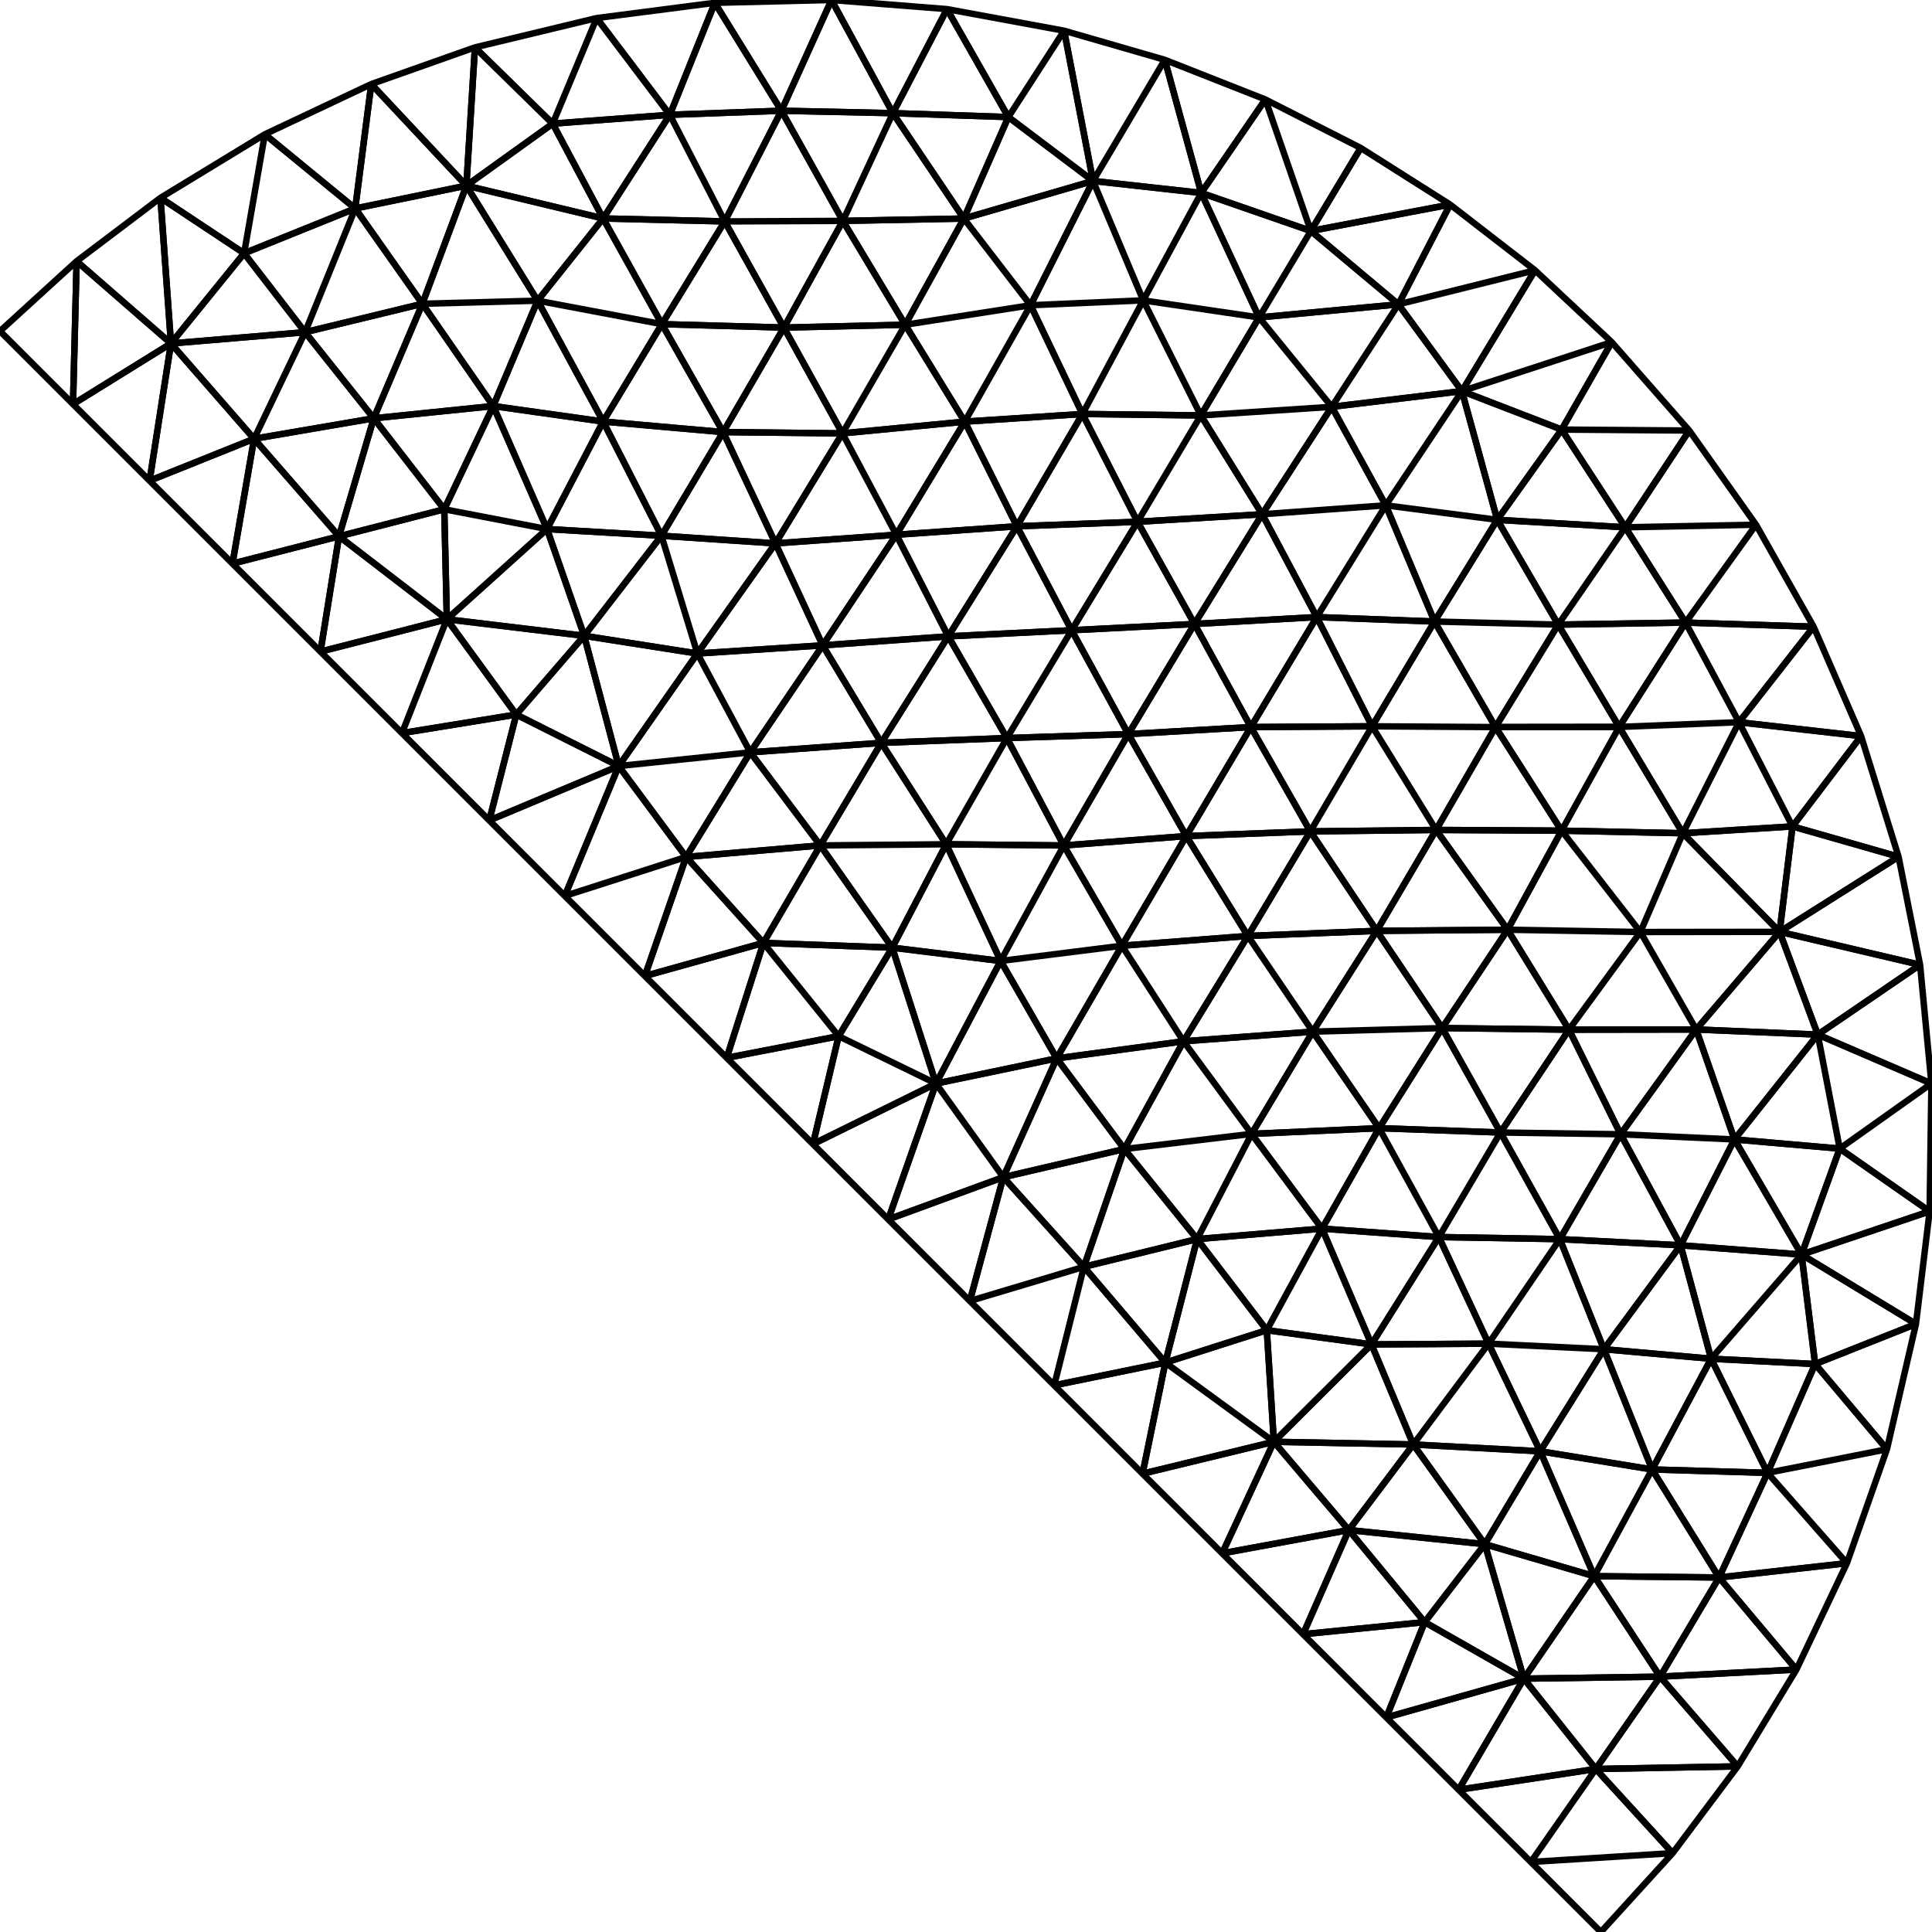
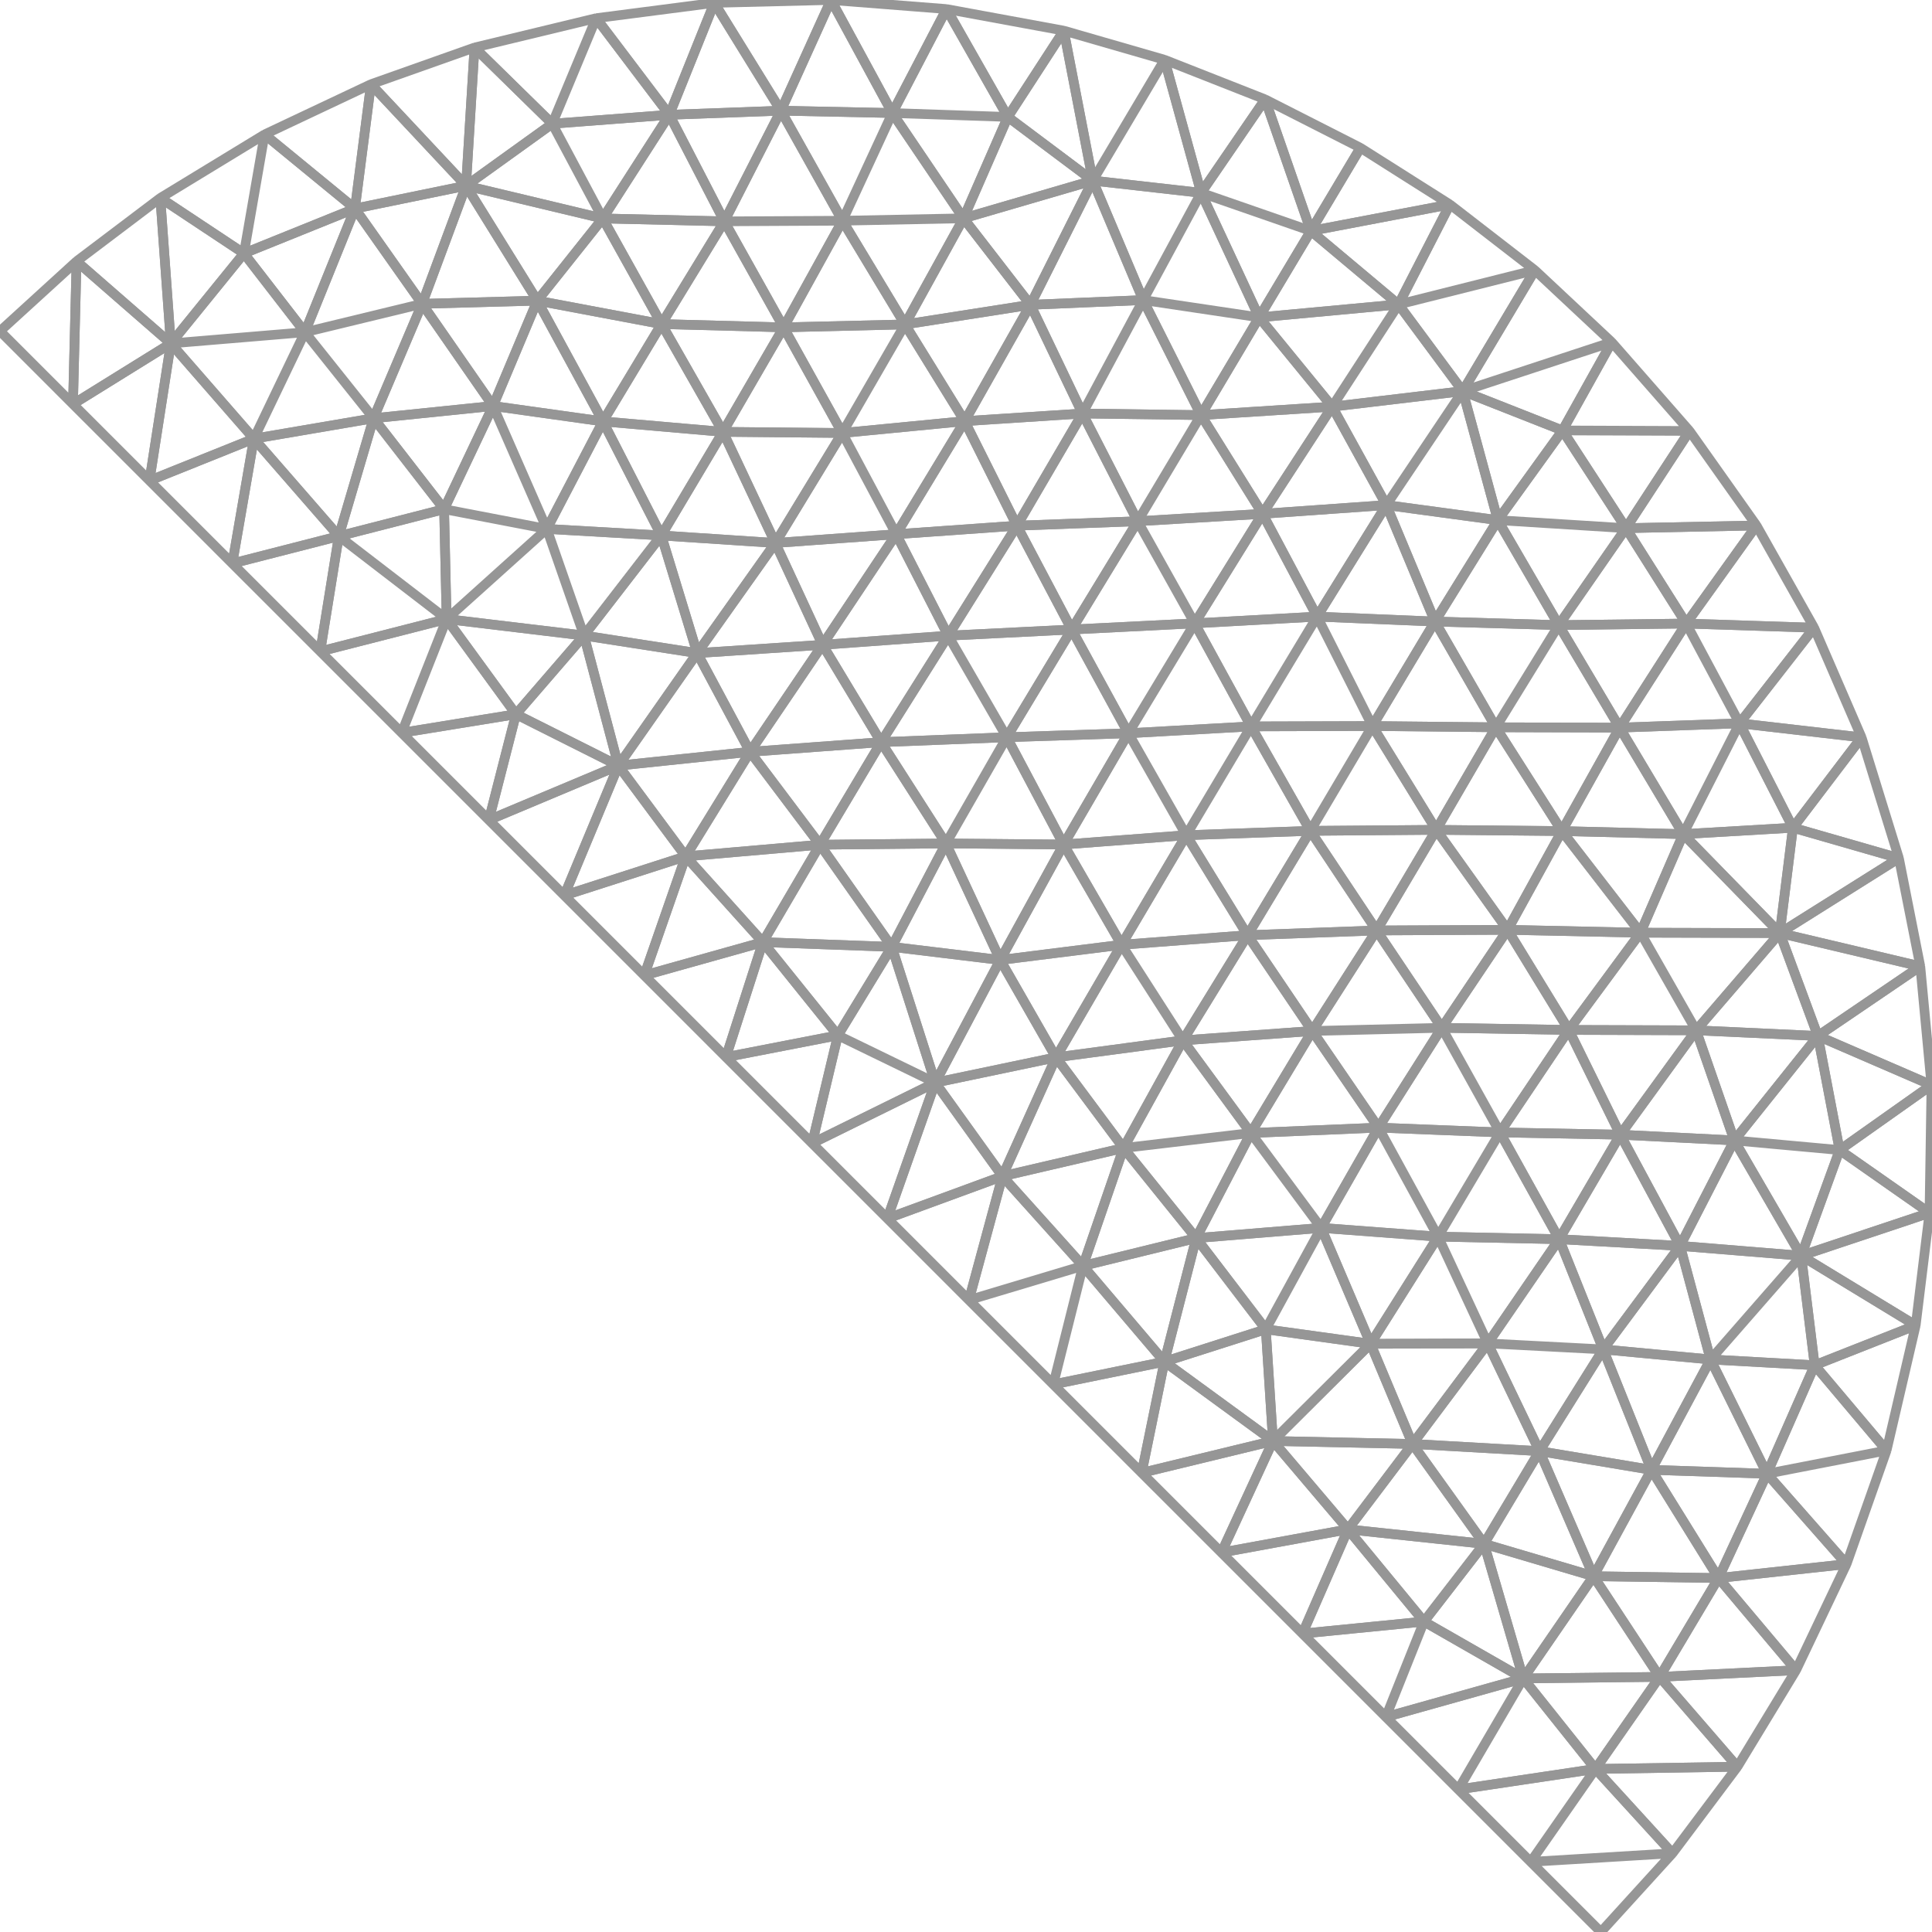
- <svg xmlns="http://www.w3.org/2000/svg" viewBox="-124.33 0 300 300.092">
-   <style>path{fill:none;stroke:#000;stroke-width:1;stroke-linejoin:bevel}</style>
-   <path d="M154.701 259.329l7.844-16.523-19.854 2.221zm-31.16 15.441l-21.308 3.226 11.222 11.221zm11.935 13.073l-22.021 1.374 10.875 10.875zm-11.935-13.073l-10.086 14.447 22.021-1.374zm-8.634-49.347l-19.717-1.056 11.113 15.488zM96.964 251.96l15.4 8.78-6.061-20.885z" />
-   <path d="M133.528 260.433l21.173-1.104-12.01-14.302zm0 0l-21.164.307 11.177 14.03zM-112.988 62.775l.56-22.2-11.902 10.858zm68.846 48.214L-54.921 96.19l-6.971 17.68zM-54.921 96.19l-19.63 5.022 12.659 12.658zM22.764 1.414L4.824 0l9.533 17.575z" />
-   <path d="M4.824 0l-7.779 17.201 17.312.374zm-43.302 19.205l6.829-16.399-18.912 4.554zm6.829-16.399l-6.829 16.399 18.19-1.374zM69.495 145.378l10.084 14.865 9.938-15.657zm10.084 14.865l-10.084-14.865-9.993 16.363zM65.51 241.272l8.027-17.322-20.397 4.953zm8.027-17.322l21.653.417-6.489-15.543zm38.827 36.79l-21.361 6.026 11.23 11.23z" />
-   <path d="M112.364 260.74l-10.131 17.256 21.308-3.226zm-15.4-8.78l-5.961 14.806 21.361-6.026z" />
-   <path d="M91.003 266.766l5.961-14.806-18.889 1.877zm44.473 21.077l10.104-13.478-22.039.405zm-1.948-27.41l12.052 13.932 9.121-15.036z" />
-   <path d="M145.58 274.365l-12.052-13.932-9.987 14.337zM45.447 28.107l-4.49-23.336-8.663 13.411zM22.764 1.414l9.53 16.768 8.663-13.411z" />
-   <path d="M32.294 18.182l-9.53-16.768-8.407 16.161z" />
-   <path d="M25.385 33.946l6.909-15.764-17.937-.607zm-56.033-.016l-7.83-14.725-13.412 9.632z" />
-   <path d="M-38.478 19.205l7.83 14.725 10.36-16.099zm-36.073 82.007l2.879-17.906-16.548 4.236zm-23.223-47.863l-14.654-12.774-.56 22.2zm39.052-6.164l6.832-18.348-17.265 3.545zm11.004 15.885l-11.004-15.885-7.555 17.787zm-18.943-50.01l-16.534 7.802 14.04 11.52z" />
-   <path d="M-51.89 28.837L-66.661 13.06l-2.494 19.322zm1.329-21.477l-1.329 21.477 13.412-9.632z" />
-   <path d="M-50.561 7.36l-16.1 5.7 14.771 15.777zm47.606 9.841L-13.299.437l-6.989 17.394z" />
-   <path d="M-13.299.437l10.344 16.764L4.824 0zm0 0l-18.35 2.369 11.361 15.025zm131.525 128.587l18.834.399-9.892-16.508zm-10.267-16.088l10.267 16.088 8.942-16.109zM1.947 177.709l11.692 11.692 7.413-21.096zm11.692 11.692l12.675 12.676 5.195-19.225zm39.501 39.502l3.54-17.254-17.263 3.531zm-13.338-64.51l10.51 14.084 9.19-16.736z" />
-   <path d="M50.312 178.477l-10.51-14.084-8.293 18.459zm28.887-49.339l-9.704 16.24 20.022-.792zM96.964 251.96l-11.788-14.305-7.101 16.182zm-1.774-27.593l-10.014 13.288 21.127 2.2z" />
-   <path d="M85.176 237.655l-19.666 3.617 12.565 12.565zm0 0l11.788 14.305 9.339-12.105zM73.537 223.95l11.639 13.705 10.014-13.288z" />
-   <path d="M85.176 237.655L73.537 223.95l-8.027 17.322zm88.094-32.006l-15.662 6.222 11.154 13.239z" />
-   <path d="M157.608 211.871l15.662-6.222-17.772-10.786zm-25.321 16.377l-7.488-18.677-9.892 15.852zm-19.923 32.492l10.93-15.919-16.991-4.966z" />
-   <path d="M123.294 244.821l10.234 15.612 9.163-15.406zm0 0l-8.387-19.398-8.604 14.432z" />
-   <path d="M133.528 260.433l-10.234-15.612-10.93 15.919zm-10.234-15.612l8.993-16.573-17.38-2.825zm8.993-16.573l-8.993 16.573 19.397.206zM22.961 98.843L3.457 100.24l9.104 15.145zM3.457 100.24L-3.882 84.4l-12.126 17.108z" />
-   <path d="M3.457 100.24l-11.244 16.619 20.348-1.474z" />
-   <path d="M-7.787 116.859L3.457 100.24l-19.465 1.268zm0 0l-20.444 2.128 10.477 14.121zm-20.444 2.128l20.444-2.128-8.221-15.351z" />
-   <path d="M-33.591 98.757l5.36 20.23 12.223-17.479zm0 0l-21.33-2.567 10.779 14.799z" />
-   <path d="M-28.231 118.987l-5.36-20.23-10.551 12.232zm34.162 41.961l-17.383 3.363 13.399 13.398zm-54.262-33.517l4.189-16.442-17.75 2.881zM56.592 9.29l5.658 20.676 9.966-14.517zm68.207 200.281l11.916-16.144-18.76-.956zm14.332-49.666l18.89.796-5.929-15.962z" />
-   <path d="M158.021 160.701l15.889-10.842-21.818-5.12zm-49.788-79.957l10.006-14.018-15.49-5.975zm-209.329-6.077l3.322-21.318-15.214 9.426zm14.684-35.324l3.217-18.481-16.21 9.868zm0 0l17.257-6.961-14.04-11.52z" />
-   <path d="M-99.405 30.73l-13.023 9.845 14.654 12.774z" />
-   <path d="M-99.405 30.73l1.631 22.619 11.362-14.006zm44.484 65.46l-16.751-12.884-2.879 17.906z" />
-   <path d="M-54.921 96.19l-.402-17.086-16.349 4.202z" />
-   <path d="M-71.672 83.306l16.349-4.202-10.954-14.132z" />
-   <path d="M-55.323 79.104l7.605-16.034-18.559 1.902zM99.168 192.146l-18.146-1.306 7.679 17.984z" />
-   <path d="M81.022 190.84l18.146 1.306-9.286-16.911zm18.146 1.306l9.568-16.237-18.854-.674zm9.568-16.237l-9.568 16.237 18.787.325zm21.733-31.142l-20.627-.355 9.536 15.521zm8.662 15.138l-8.662-15.138-11.091 15.166zm-8.662-15.138l8.662 15.138 12.961-15.166zm-20.627-.355l20.627.355-12.243-15.743zm20.627.355l6.591-15.344-18.834-.399zm6.591-15.344l-6.591 15.344 21.623-.028zm.428-32.72l-19.782.317 9.462 15.895zm-19.782.317l-9.473-16.276-9.746 15.796zm-9.747 15.916l9.747-15.916-19.219-.48z" />
-   <path d="M117.706 97.02l-9.747 15.916 19.209-.021zM26.314 202.077l17.714-5.305-12.519-13.92zm17.714-5.305l-17.714 5.305 13.103 13.103zm12.652 14.877l-12.652-14.877-4.611 18.408z" />
-   <path d="M44.028 196.772l12.652 14.877 4.936-19.186zm0 0l6.284-18.295-18.803 4.375z" />
-   <path d="M50.312 178.477l-6.284 18.295 17.588-4.309zm19.183-33.099l-19.562 1.52 9.569 14.843zm-19.562 1.52l-10.131 17.495 19.7-2.652zm-28.881 21.407l-6.79-21.111-8.331 13.754zm-19.105 9.404l19.105-9.404-15.121-7.357zm19.105-9.404l-7.413 21.096 17.87-6.549zm18.75-3.912l-18.75 3.912 10.457 14.547zm58.929-35.48l11.111 15.499 8.384-15.388z" />
-   <path d="M109.842 144.412l-11.111-15.499-9.214 15.673zm-1.883-31.476l-9.228 15.977 19.495.111z" />
-   <path d="M98.731 128.913l-19.532.225 10.318 15.448zm51.485 99.863l-17.929-.528 10.404 16.779z" />
-   <path d="M162.545 242.806l-12.329-14.03-7.525 16.251zm-12.329-14.03l12.329 14.03 6.217-17.696zm7.392-16.905l-7.392 16.905 18.546-3.666zM95.19 224.367l11.695-15.659-18.184.116zm11.695-15.659L95.19 224.367l19.717 1.056z" />
-   <path d="M106.885 208.708l-7.717-16.562-10.467 16.678z" />
-   <path d="M99.168 192.146l7.717 16.562 11.07-16.237zm7.717 16.562l17.914.863-6.844-17.1zm17.914.863l-17.914-.863 8.022 16.715zM33.626 81.745L22.961 98.843l19.163-.949zm17.301 32.281l-18.861.615 8.836 16.682z" />
-   <path d="M32.066 114.641l18.861-.615-8.803-16.132zm-9.424 16.498l9.424-16.498-19.505.744zm9.424-16.498l-9.424 16.498 18.26.184zm-9.105-15.798l9.105 15.798 10.058-16.747z" />
-   <path d="M32.066 114.641l-9.105-15.798-10.4 16.542zm-9.424 16.498l-19.559.176 11.179 15.879zm-19.559.176l19.559-.176-10.081-15.754zm0 0l-10.87-14.456-9.967 16.249z" />
-   <path d="M-7.787 116.859l10.87 14.456 9.478-15.93zM-3.882 84.4l-17.705-1.186 5.579 18.294zm-17.705-1.186l-12.004 15.543 17.583 2.751zm-26.744 44.217l20.1-8.444-15.911-7.998zm20.1-8.444l-8.367 20.178 18.844-6.057zm-8.367 20.178l12.436 12.436 6.408-18.493z" />
-   <path d="M-48.331 127.431l11.733 11.734 8.367-20.178zm73.716-93.485l20.062-5.839-13.153-9.925zm20.062-5.839L56.592 9.29 40.957 4.771zm0 0l16.803 1.859L56.592 9.29zm33.831 7.765l21.632-4.099-13.884-8.792z" />
-   <path d="M79.278 35.872l7.748-12.891-14.81-7.532zM62.25 29.966l17.028 5.906-7.062-20.423z" />
-   <path d="M79.278 35.872L62.25 29.966l8.988 19.342zm13.604 11.4l-13.604-11.4-8.04 13.436z" />
-   <path d="M79.278 35.872l13.604 11.4 8.028-15.499zM-2.955 17.201L6.59 34.31l7.767-16.735zM6.59 34.31l18.795-.364-11.028-16.371z" />
-   <path d="M6.59 34.31l9.683 16.133 9.112-16.497z" />
-   <path d="M16.273 50.443L6.59 34.31l-9.16 16.572z" />
-   <path d="M6.517 67.314l9.756-16.871-18.843.439zm9.756-16.871L6.517 67.314l19.006-1.82zm-57.099-3.74l10.178-12.773-21.242-5.093zm0 0l-6.892 16.367 17.073 2.407z" />
-   <path d="M-58.722 47.185l17.896-.482-11.064-17.866zm11.004 15.885l6.892-16.367-17.896.482zm26.195-12.721l-19.303-3.646 10.181 18.774zm-19.303-3.646l19.303 3.646-9.125-16.419zm198.847 113.998l17.649 7.597-1.76-18.439zm-12.943 16.284l-8.363 16.442 18.783 1.436zm0 0l12.943-16.284-18.89-.796zm9.019-48.621l-17.037 1.059 15.032 15.316zm16.471 4.712l-18.476 11.663 21.818 5.12z" />
-   <path d="M170.568 133.076l-16.471-4.712-2.005 16.375zM92.882 47.272l21.215-5.291-13.187-10.208zm21.215-5.291l-21.215 5.291 9.867 13.479z" />
-   <path d="M102.749 60.751l23.268-7.608-11.92-11.162zm0 0l15.49 5.975 7.778-13.583zm-187.615 7.403l13.194 15.152 5.395-18.334z" />
-   <path d="M-71.672 83.306l-13.194-15.152-3.354 19.388zm-29.424-8.639l16.23-6.513-12.908-14.805z" />
-   <path d="M-84.866 68.154l-16.23 6.513 12.876 12.875zm164.445 92.089l-9.501 15.879 19.804-.887z" />
-   <path d="M70.078 176.122l9.501-15.879-20.077 1.498zm-19.766 2.355l19.766-2.355-10.576-14.381zm19.766-2.355l-19.766 2.355 11.304 13.986zm10.944 14.718l-10.944-14.718-8.462 16.341z" />
-   <path d="M70.078 176.122l10.944 14.718 8.86-15.605zm2.361 30.493l1.098 17.335 15.164-15.126zm-15.759 5.034l15.759-5.034-10.823-14.152z" />
-   <path d="M73.537 223.95l-1.098-17.335-15.759 5.034zm0 0L56.68 211.649l-3.54 17.254z" />
-   <path d="M81.022 190.84l-8.583 15.775 16.262 2.209zm-8.583 15.775l8.583-15.775-19.406 1.623zm27.235-46.929l-20.095.557 10.303 14.992zm10.168-15.274l-10.168 15.274 19.704.247zm-30.263 15.831l20.095-.557-10.157-15.1z" />
-   <path d="M99.674 159.686l10.168-15.274-20.325.174z" />
-   <path d="M108.736 175.909l-9.062-16.223-9.792 15.549z" />
-   <path d="M99.674 159.686l9.062 16.223 10.642-15.976zm28.445-77.783l-9.88-15.177-10.006 14.018z" />
-   <path d="M117.706 97.02l10.413-15.117-19.886-1.159zm10.413-15.117L117.706 97.02l19.782-.317zm-68.184 47.961l19.264-.726-9.236-16.206z" />
-   <path d="M50.927 114.026l9.008 15.838 10.028-16.932z" />
-   <path d="M59.935 129.864l-9.008-15.838-10.025 17.297zm19.264-.726l-19.264.726 9.56 15.514z" />
-   <path d="M59.935 129.864l-10.002 17.034 19.562-1.52z" />
-   <path d="M49.933 146.898l10.002-17.034-19.033 1.459zm-18.834 2.365l-8.457-18.124-8.38 16.055z" />
-   <path d="M22.642 131.139l8.457 18.124 9.803-17.94zm8.457 18.124l18.834-2.365-9.031-15.575zm18.834-2.365l-18.834 2.365 8.703 15.13z" />
-   <path d="M31.099 149.263l-10.047 19.042 18.75-3.912z" />
-   <path d="M21.052 168.305l10.047-19.042-16.837-2.069zm67.741-55.49l19.166.121-9.472-16.396zm-9.594 16.323l9.594-16.323-18.83.117zm19.532-.225l-9.938-16.098-9.594 16.323zm-9.938-16.098l9.938 16.098 9.228-15.977zm47.922 80.612l4.737 17.621 14.046-16.185zm4.737 17.621l16.156.823-2.11-17.008zm0 0l-16.653-1.477 7.488 18.677z" />
-   <path d="M141.452 211.048l-4.737-17.621-11.916 16.144zm0 0l8.764 17.728 7.392-16.905z" />
-   <path d="M150.216 228.776l-8.764-17.728-9.165 17.2zM33.626 81.745l10.179-17.442-18.282 1.191zm-39.377 64.713l-5.701 17.853 17.383-3.363zm20.013.736l-20.013-.736 11.682 14.49z" />
-   <path d="M-24.162 151.601l18.411-5.143-12.003-13.35z" />
-   <path d="M-11.452 164.311l5.701-17.853-18.411 5.143zm14.535-32.996l-8.834 15.143 20.013.736z" />
-   <path d="M-5.751 146.458l8.834-15.143-20.837 1.793zm-27.84-47.701l-5.771-16.58-15.559 14.013zM-47.718 63.07l8.356 19.107 8.717-16.7z" />
-   <path d="M-39.362 82.177l-15.961-3.073.402 17.086zm-15.961-3.073l15.961 3.073-8.356-19.107zm33.736 4.11l-17.775-1.037 5.771 16.58z" />
-   <path d="M-39.362 82.177l17.775 1.037-9.058-17.737zM61.204 96.922l-10.277 17.104 19.036-1.094z" />
-   <path d="M50.927 114.026l10.277-17.104-19.08.972zm41.955-66.754l-10.35 15.92 20.217-2.441zm-10.35 15.92l10.35-15.92-21.644 2.036zm-20.34 1.335l20.34-1.335-11.294-13.884zm9.529 15.351l10.811-16.686-20.34 1.335zm-83.48-45.487l-9.764 15.958 18.953.533zm0 0l8.804-17.19-17.333.63zm-18.889-.461l18.889.461-8.529-16.56z" />
-   <path d="M-21.523 50.349l9.764-15.958-18.889-.461zm9.764-15.958L6.59 34.31l-9.545-17.109zM6.59 34.31l-18.349.081 9.189 16.491zm16.371 64.533l-8.07-15.781L3.457 100.24zm-8.07-15.781l18.735-1.317-8.103-16.251z" />
-   <path d="M14.891 83.062L-3.882 84.4l7.339 15.84z" />
-   <path d="M33.626 81.745l-18.735 1.317 8.07 15.781z" />
-   <path d="M14.891 83.062L6.517 67.314-3.882 84.4zM6.517 67.314l8.374 15.748 10.632-17.568zm-28.04-16.965l9.522 16.767 9.431-16.234zm-.064 32.865l9.586-16.098-18.644-1.639z" />
-   <path d="M-12.001 67.116l-9.522-16.767-9.122 15.128zm0 0l-9.586 16.098L-3.882 84.4zm0 0l18.518.198-9.087-16.432z" />
-   <path d="M6.517 67.314l-18.518-.198L-3.882 84.4zm120.881 108.869l11.733-16.278-19.753.028zm9.317 17.244l-9.317-17.244-9.443 16.288z" />
-   <path d="M108.736 175.909l18.662.274-8.02-16.25zm18.662.274l-18.662-.274 9.219 16.562zm17.68.802l-17.68-.802 9.317 17.244zm-17.68-.802l17.68.802-5.947-17.08zm47.993 11.974l-19.893 6.706 17.772 10.786z" />
-   <path d="M175.391 188.157l-13.963-9.749-5.93 16.455z" />
-   <path d="M175.67 168.298l-14.242 10.11 13.963 9.749zm-14.242 10.11l14.242-10.11-17.649-7.597zm-16.35-1.423l16.35 1.423-3.407-17.707z" />
-   <path d="M161.428 178.408l-16.35-1.423 10.42 17.878zm3.323-64.069l-10.654 14.025 16.471 4.712zM-86.412 39.343l9.472 12.258 7.785-19.219zm9.472 12.258l18.218-4.416-10.433-14.803z" />
-   <path d="M-58.722 47.185l-18.218 4.416 10.663 13.371zm-18.218 4.416l-9.472-12.258-11.362 14.006z" />
-   <path d="M-84.866 68.154l7.926-16.553-20.834 1.748zm7.926-16.553l-7.926 16.553 18.589-3.182zm195.179 15.125l19.815.147-12.037-13.73zm9.88 15.177l9.935-15.03-19.815-.147zm-92.376-34.49l-19.47 3.03 9.25 15.051zm-19.47 3.03l19.47-3.03-10.358-13.467zm19.47-3.03l9.704-19.306-20.062 5.839zm8.062 16.89l-8.062-16.89-10.22 18.081zm0 0l8.554 16.745 9.833-16.521zm8.554 16.745l-18.733.697 8.498 16.149zm0 0l19.362-1.17-9.529-15.351z" />
-   <path d="M52.359 81.048l-8.554-16.745-10.179 17.442zm0 0l8.845 15.874 10.517-17.044z" />
-   <path d="M61.204 96.922l-8.845-15.874-10.235 16.846zm27.589 15.893l-8.595-16.967-10.235 17.084z" />
-   <path d="M80.198 95.848l8.595 16.967 9.694-16.275zm0 0l-18.994 1.074 8.759 16.01z" />
-   <path d="M61.204 96.922l18.994-1.074-8.477-15.97zm84.576 15.258l11.592-14.838-19.884-.639zm0 0l-8.292-15.477-10.32 16.212zm-8.72 17.243l8.72-17.243-18.612.735zm17.037-1.059l-8.317-16.184-8.72 17.243zm10.654-14.025l-18.971-2.159 8.317 16.184z" />
-   <path d="M145.78 112.18l18.971 2.159-7.379-16.997zm11.592-14.838l-8.942-15.836-10.942 15.197zm-8.942-15.836l-20.311.397 9.369 14.8zm0 0l-10.376-14.633-9.935 15.03zm-86.18-51.54l-9.008 16.688 17.996 2.654zm-9.008 16.688l8.95 17.873 9.046-15.219zm-7.795-18.547l7.795 18.547 9.008-16.688zm7.795 18.547l-9.437 17.649 18.387.224zm0 0l-17.499.759 8.062 16.89zm-17.499.759l17.499-.759-7.795-18.547zm46.789 15.779l8.388 15.299 11.829-17.74zm8.388 15.299l17.313 2.253-5.484-19.993zm17.313 2.253L90.92 78.491l7.567 18.049z" />
-   <path d="M90.92 78.491l-8.388-15.299-10.811 16.686zM80.198 95.848L90.92 78.491l-19.199 1.387zM90.92 78.491L80.198 95.848l18.289.692z" />
+ <svg xmlns="http://www.w3.org/2000/svg" viewBox="-41.442 0 100 100.028">
+   <style>path{fill:none;stroke:#969696;stroke-width:.5;stroke-linejoin:bevel}</style>
+   <path d="M51.548 86.473l2.612-5.492-6.627.721zM41.163 91.586l-7.101 1.062 3.748 3.748zM45.151 95.953l-7.341.443 3.632 3.632zM41.163 91.586l-3.353 4.81 7.341-.443zM38.264 75.132l-6.575-.372 3.706 5.171z" />
+   <path d="M32.283 83.956l5.141 2.943-2.029-6.968zM44.484 86.82l7.064-.347-4.015-4.771zM44.484 86.82l-7.06.079 3.739 4.687zM-37.663 20.924l.185-7.396-3.964 3.616zM-14.728 36.979l-3.59-4.927-2.328 5.888zM-18.318 32.052l-6.543 1.673 4.215 4.215zM7.565.469L1.582 0l3.176 5.852z" />
+   <path d="M1.582 0l-2.594 5.731 5.77.121zM-12.85 6.407l2.275-5.466-6.3 1.52zM-10.575.941l-2.275 5.466 6.062-.463zM23.15 48.419l3.351 4.96 3.329-5.205z" />
+   <path d="M26.501 53.379l-3.351-4.96-3.347 5.446zM21.797 80.383l2.669-5.777-6.798 1.649zM24.466 74.606l7.223.154-2.172-5.185zM37.424 86.899l-7.114 1.997 3.752 3.752zM37.424 86.899l-3.362 5.749 7.101-1.062z" />
+   <path d="M32.283 83.956l-1.973 4.94 7.114-1.997zM30.31 88.896l1.973-4.94-6.291.622zM45.151 95.953l3.361-4.482-7.349.115zM44.484 86.82l4.028 4.651 3.036-4.998z" />
+   <path d="M48.512 91.471l-4.028-4.651-3.321 4.766zM15.136 9.35l-1.5-7.763-2.899 4.467z" />
+   <path d="M7.565.469l3.172 5.585 2.899-4.467z" />
+   <path d="M10.737 6.054L7.565.469 4.758 5.852zM8.444 11.303l2.293-5.249-5.979-.202zM-10.235 11.31l-2.615-4.903-4.464 3.21zM-12.85 6.407l2.615 4.903 3.447-5.366zM-24.861 33.725l.961-5.965-5.514 1.413zM-32.598 17.781l-4.88-4.253-.185 7.396zM-19.586 15.73l2.272-6.113-5.751 1.181zM-15.916 21.02l-3.67-5.29-2.515 5.925zM-22.237 4.361l-5.506 2.6 4.678 3.837z" />
+   <path d="M-17.314 9.617l-4.923-5.256-.828 6.437zM-16.875 2.461l-.439 7.156 4.464-3.21z" />
+   <path d="M-16.875 2.461l-5.362 1.9 4.923 5.256zM-1.012 5.731L-4.46.149l-2.328 5.795z" />
+   <path d="M-4.46.149l3.448 5.582L1.582 0zM-4.46.149l-6.115.792 3.787 5.003zM39.423 43.028l6.282.159-3.292-5.514z" />
+   <path d="M36.005 37.655l3.418 5.373 2.99-5.355zM.606 59.193L4.5 63.086l2.48-7.033zM4.5 63.086l4.223 4.224 1.736-6.411zM17.668 76.255l1.176-5.754-5.753 1.176zM13.232 54.744l3.496 4.695 3.075-5.574z" />
+   <path d="M16.728 59.439l-3.496-4.695-2.773 6.155zM26.401 43.017l-3.251 5.402 6.68-.245zM32.283 83.956l-3.934-4.775-2.357 5.397z" />
+   <path d="M31.689 74.76l-3.34 4.421 7.046.75zM28.349 79.181l-6.552 1.202 4.195 4.195z" />
+   <path d="M28.349 79.181l3.934 4.775 3.112-4.025zM24.466 74.606l3.883 4.575 3.34-4.421z" />
+   <path d="M28.349 79.181l-3.883-4.575-2.669 5.777zM57.742 68.621l-5.23 2.063 3.722 4.413z" />
+   <path d="M52.512 70.684l5.23-2.063-5.928-3.606zM44.059 76.1l-2.496-6.236-3.299 5.268zM37.424 86.899l3.637-5.291-5.666-1.677zM41.061 81.608l3.423 5.212 3.049-5.118z" />
+   <path d="M41.061 81.608l-2.797-6.476-2.869 4.799z" />
+   <path d="M44.484 86.82l-3.423-5.212-3.637 5.291z" />
+   <path d="M41.061 81.608l2.998-5.508-5.795-.968z" />
+   <path d="M44.059 76.1l-2.998 5.508 6.472.094zM7.649 32.912l-6.505.473 3.034 5.04zM1.144 33.385l-2.445-5.273-4.044 5.702z" />
+   <path d="M1.144 33.385l-3.753 5.54 6.787-.5z" />
+   <path d="M-2.609 38.925l3.753-5.54-6.489.429zM-2.609 38.925l-6.817.715 3.486 4.698z" />
+   <path d="M-9.426 39.64l6.817-.715-2.736-5.111z" />
+   <path d="M-11.207 32.904l1.781 6.736 4.081-5.826zM-11.207 32.904l-7.111-.852 3.59 4.927z" />
+   <path d="M-9.426 39.64l-1.781-6.736-3.521 4.075zM1.939 53.605l-5.795 1.126 4.462 4.462zM-16.131 42.455l1.403-5.476-5.918.961zM18.85 3.093l1.895 6.891 3.314-4.84zM41.563 69.864l3.981-5.359-6.261-.347zM46.373 53.344l6.304.292-1.971-5.327z" />
+   <path d="M52.677 53.636l5.303-3.604-7.274-1.723zM36.106 26.93l3.349-4.644-5.164-2.035zM-33.702 24.884l1.104-7.103-5.065 3.143zM-28.813 13.119l1.07-6.158-5.398 3.288zM-28.813 13.119l5.748-2.321-4.678-3.837zM-33.141 10.249l-4.337 3.279 4.88 4.253z" />
+   <path d="M-33.141 10.249l.543 7.532 3.785-4.662zM-18.318 32.052L-23.9 27.76l-.961 5.965zM-18.318 32.052l-.131-5.69-5.451 1.398z" />
+   <path d="M-23.9 27.76l5.451-1.398-3.652-4.707z" />
+   <path d="M-18.449 26.362l2.533-5.342-6.185.635zM33.014 64.027l-6.052-.454 2.555 6.002z" />
+   <path d="M26.962 63.573l6.052.454-3.086-5.645zM33.014 64.027l3.204-5.397-6.29-.248zM36.218 58.63l-3.204 5.397 6.269.131zM43.493 48.29l-6.881-.149 3.169 5.183z" />
+   <path d="M46.373 53.344l-2.88-5.054-3.712 5.034zM43.493 48.29l2.88 5.054 4.333-5.035zM36.612 48.141l6.881.149-4.07-5.262z" />
+   <path d="M43.493 48.29l2.212-5.103-6.282-.159z" />
+   <path d="M45.705 43.187l-2.212 5.103 7.213.019zM45.862 32.284l-6.601.081 3.152 5.308zM39.261 32.365l-3.155-5.435-3.254 5.25z" />
+   <path d="M36.005 37.655l3.256-5.29-6.409-.185zM39.261 32.365l-3.256 5.29 6.408.018zM8.723 67.31l5.905-1.771-4.169-4.64zM14.628 65.539L8.723 67.31l4.368 4.367zM18.844 70.501l-4.216-4.962-1.537 6.138z" />
+   <path d="M14.628 65.539l4.216 4.962 1.646-6.399zM14.628 65.539l2.1-6.1-6.269 1.46z" />
+   <path d="M16.728 59.439l-2.1 6.1 5.862-1.437zM23.15 48.419l-6.525.496 3.178 4.95zM16.625 48.915l-3.393 5.829 6.571-.879zM6.98 56.053l-2.249-7.03-2.792 4.582zM.606 59.193l6.374-3.14-5.041-2.448zM6.98 56.053L4.5 63.086l5.959-2.187z" />
+   <path d="M13.232 54.744L6.98 56.053l3.479 4.846zM32.918 42.965l3.694 5.176 2.811-5.113z" />
+   <path d="M36.612 48.141l-3.694-5.176-3.088 5.209z" />
+   <path d="M36.005 37.655l-3.087 5.31 6.505.063zM32.918 42.965l-6.517.052 3.429 5.157zM50.041 76.302l-5.982-.202 3.474 5.602z" />
+   <path d="M54.16 80.981l-4.119-4.679-2.508 5.4z" />
+   <path d="M50.041 76.302l4.119 4.679 2.074-5.884zM52.512 70.684l-2.471 5.618 6.193-1.205zM31.689 74.76l3.897-5.207-6.069.022z" />
+   <path d="M35.586 69.553l-3.897 5.207 6.575.372zM35.586 69.553l-2.572-5.526-3.497 5.548zM33.014 64.027l2.572 5.526 3.697-5.395z" />
+   <path d="M35.586 69.553l5.977.311-2.28-5.706zM41.563 69.864l-5.977-.311 2.678 5.579zM11.208 27.217l-3.559 5.695 6.395-.319zM16.978 37.964l-6.294.206 2.942 5.554z" />
+   <path d="M10.684 38.17l6.294-.206-2.934-5.371zM7.535 43.669l3.149-5.499-6.506.255zM10.684 38.17l-3.149 5.499 6.091.055z" />
+   <path d="M7.649 32.912l3.035 5.258 3.36-5.577zM10.684 38.17l-3.035-5.258-3.471 5.513zM7.535 43.669l-6.523.066 3.719 5.288z" />
+   <path d="M1.012 43.735l6.523-.066-3.357-5.244zM1.012 43.735l-3.621-4.81-3.331 5.413z" />
+   <path d="M-2.609 38.925l3.621 4.81 3.166-5.31zM-1.301 28.112l-5.903-.389 1.859 6.091z" />
+   <path d="M-7.204 27.723l-4.003 5.181 5.862.91zM-16.131 42.455l6.705-2.815-5.302-2.661zM-9.426 39.64l-2.799 6.721 6.285-2.023z" />
+   <path d="M-12.225 46.361l4.139 4.139 2.146-6.162zM-16.131 42.455l3.906 3.906 2.799-6.721zM8.444 11.303l6.692-1.953-4.399-3.296zM15.136 9.35l3.714-6.257-5.214-1.506zM15.136 9.35l5.609.634-1.895-6.891zM26.425 11.956l7.201-1.371-4.633-2.933z" />
+   <path d="M26.425 11.956l2.568-4.304-4.934-2.508z" />
+   <path d="M20.745 9.984l5.68 1.972-2.366-6.812zM26.425 11.956l-5.68-1.972 3.004 6.447z" />
+   <path d="M30.966 15.763l-4.541-3.807-2.676 4.475z" />
+   <path d="M26.425 11.956l4.541 3.807 2.66-5.178zM-1.012 5.731l3.189 5.697 2.581-5.576zM2.177 11.428l6.267-.125-3.686-5.451zM2.177 11.428l3.236 5.369 3.031-5.494z" />
+   <path d="M5.413 16.797l-3.236-5.369-3.048 5.521z" />
+   <path d="M2.165 22.418l3.248-5.621-6.284.152zM5.413 16.797l-3.248 5.621 6.339-.613zM-13.624 15.566l3.389-4.256-7.079-1.693zM-13.624 15.566l-2.292 5.454 5.69.798z" />
+   <path d="M-19.586 15.73l5.962-.164-3.69-5.949z" />
+   <path d="M-15.916 21.02l2.292-5.454-5.962.164zM-7.19 16.778l-6.434-1.212 3.398 6.252z" />
+   <path d="M-13.624 15.566l6.434 1.212-3.045-5.468zM52.677 53.636l5.881 2.544-.578-6.148zM48.35 59.044l-2.806 5.461 6.27.51zM48.35 59.044l4.327-5.408-6.304-.292zM51.386 42.854l-5.681.333 5.001 5.122z" />
+   <path d="M56.873 44.433l-6.167 3.876 7.274 1.723z" />
+   <path d="M56.873 44.433l-5.487-1.579-.68 5.455zM30.966 15.763l7.06-1.773-4.4-3.405zM38.026 13.99l-7.06 1.773 3.325 4.488z" />
+   <path d="M34.291 20.251l7.713-2.537-3.978-3.724zM34.291 20.251l5.164 2.035 2.549-4.572zM-28.297 22.713l4.397 5.047 1.799-6.105z" />
+   <path d="M-23.9 27.76l-4.397-5.047-1.117 6.46zM-33.702 24.884l5.405-2.171-4.301-4.932z" />
+   <path d="M-28.297 22.713l-5.405 2.171 4.288 4.289zM26.501 53.379l-3.18 5.282 6.607-.279z" />
+   <path d="M23.321 58.661l3.18-5.282-6.698.486z" />
+   <path d="M16.728 59.439l6.593-.778-3.518-4.796zM23.321 58.661l-6.593.778 3.762 4.663z" />
+   <path d="M26.962 63.573l-3.641-4.912-2.831 5.441zM23.321 58.661l3.641 4.912 2.966-5.191zM24.094 68.823l.372 5.783 5.051-5.031zM18.844 70.501l5.25-1.678-3.604-4.721z" />
+   <path d="M24.466 74.606l-.372-5.783-5.25 1.678z" />
+   <path d="M24.466 74.606l-5.622-4.105-1.176 5.754zM26.962 63.573l-2.868 5.25 5.423.752zM24.094 68.823l2.868-5.25-6.472.529zM33.206 53.214l-6.705.165 3.427 5.003zM36.612 48.141l-3.406 5.073 6.575.11zM26.501 53.379l6.705-.165-3.376-5.04z" />
+   <path d="M33.206 53.214l3.406-5.073-6.782.033zM36.218 58.63l-3.012-5.416-3.278 5.168zM33.206 53.214l3.012 5.416 3.563-5.306zM42.743 27.346l-3.288-5.06-3.349 4.644zM39.261 32.365l3.482-5.019-6.637-.416z" />
+   <path d="M42.743 27.346l-3.482 5.019 6.601-.081zM19.975 43.243l6.426-.226-3.07-5.408zM16.978 37.964l2.997 5.279 3.356-5.634zM19.975 43.243l-2.997-5.279-3.352 5.76z" />
+   <path d="M26.401 43.017l-6.426.226 3.175 5.176z" />
+   <path d="M19.975 43.243l-3.35 5.672 6.525-.496z" />
+   <path d="M16.625 48.915l3.35-5.672-6.349.481zM10.345 49.702l-2.81-6.033-2.804 5.354z" />
+   <path d="M7.535 43.669l2.81 6.033 3.281-5.978z" />
+   <path d="M10.345 49.702l6.28-.787-2.999-5.191z" />
+   <path d="M16.625 48.915l-6.28.787 2.887 5.042z" />
+   <path d="M10.345 49.702L6.98 56.053l6.252-1.309z" />
+   <path d="M6.98 56.053l3.365-6.351-5.614-.679zM29.612 37.59l6.393.065-3.153-5.475zM26.401 43.017l3.211-5.427-6.281.019zM32.918 42.965l-3.306-5.375-3.211 5.427z" />
+   <path d="M29.612 37.59l3.306 5.375 3.087-5.31zM45.544 64.505l1.576 5.88 4.694-5.37zM47.12 70.385l5.392.299-.698-5.669zM47.12 70.385l-5.557-.521 2.496 6.236z" />
+   <path d="M47.12 70.385l-1.576-5.88-3.981 5.359zM47.12 70.385l2.921 5.917 2.471-5.618z" />
+   <path d="M50.041 76.302l-2.921-5.917-3.061 5.715zM11.208 27.217l3.394-5.808-6.098.396zM-1.945 48.779l-1.911 5.952 5.795-1.126z" />
+   <path d="M4.731 49.023l-6.676-.244 3.884 4.826zM-8.086 50.5l6.141-1.721-3.995-4.441z" />
+   <path d="M-3.856 54.731l1.911-5.952-6.141 1.721zM1.012 43.735l-2.957 5.044 6.676.244z" />
+   <path d="M-1.945 48.779l2.957-5.044-6.952.603zM-11.207 32.904l-1.923-5.52-5.188 4.668zM-15.916 21.02l2.786 6.364 2.904-5.566zM-13.13 27.384l-5.319-1.022.131 5.69zM-18.449 26.362l5.319 1.022-2.786-6.364zM-7.204 27.723l-5.926-.339 1.923 5.52z" />
+   <path d="M-13.13 27.384l5.926.339-3.022-5.905zM20.413 32.273l-3.435 5.691 6.353-.355zM16.978 37.964l3.435-5.691-6.369.32zM30.966 15.763l-3.435 5.292 6.76-.804zM27.531 21.055l3.435-5.292-7.217.668z" />
+   <path d="M20.739 21.492l6.792-.437-3.782-4.624z" />
+   <path d="M23.925 26.603l3.606-5.548-6.792.437zM-3.94 11.46l-3.25 5.318 6.319.171zM-3.94 11.46l2.928-5.729-5.776.213z" />
+   <path d="M-10.235 11.31l6.295.15-2.848-5.516z" />
+   <path d="M-7.19 16.778l3.25-5.318-6.295-.15zM-3.94 11.46l6.117-.032-3.189-5.697zM2.177 11.428l-6.117.032 3.069 5.489zM7.649 32.912l-2.69-5.253-3.815 5.726zM4.959 27.659l6.249-.442-2.704-5.412z" />
+   <path d="M4.959 27.659l-6.26.453 2.445 5.273zM11.208 27.217l-6.249.442 2.69 5.253z" />
+   <path d="M4.959 27.659l-2.794-5.241-3.466 5.694zM2.165 22.418l2.794 5.241 3.545-5.854zM-7.19 16.778l3.18 5.581 3.139-5.41zM-7.204 27.723l3.194-5.364-6.216-.541z" />
+   <path d="M-4.01 22.359l-3.18-5.581-3.036 5.04zM-4.01 22.359l-3.194 5.364 5.903.389zM-4.01 22.359l6.175.059-3.036-5.469z" />
+   <path d="M2.165 22.418l-6.175-.059 2.709 5.753zM42.448 58.748l3.925-5.404-6.592-.02zM45.544 64.505l-3.096-5.757-3.165 5.41z" />
+   <path d="M36.218 58.63l6.23.118-2.667-5.424z" />
+   <path d="M42.448 58.748l-6.23-.118 3.065 5.528zM48.35 59.044l-5.902-.296 3.096 5.757z" />
+   <path d="M42.448 58.748l5.902.296-1.977-5.7zM58.456 62.797l-6.642 2.218 5.928 3.606z" />
+   <path d="M58.456 62.797l-4.653-3.255-1.989 5.473z" />
+   <path d="M58.558 56.18l-4.755 3.362 4.653 3.255z" />
+   <path d="M53.803 59.542l4.755-3.362-5.881-2.544z" />
+   <path d="M48.35 59.044l5.453.498-1.126-5.906zM53.803 59.542l-5.453-.498 3.464 5.971zM54.94 38.178l-3.554 4.676 5.487 1.579zM-28.813 13.119l3.158 4.082 2.59-6.403z" />
+   <path d="M-25.655 17.201l6.069-1.471-3.479-4.932zM-19.586 15.73l-6.069 1.471 3.554 4.454zM-25.655 17.201l-3.158-4.082-3.785 4.662zM-28.297 22.713l2.642-5.512-6.943.58zM-25.655 17.201l-2.642 5.512 6.196-1.058zM39.455 22.286l6.578.026-4.029-4.598zM42.743 27.346l3.29-5.034-6.578-.026zM11.908 15.781l-6.495 1.016 3.091 5.008z" />
+   <path d="M5.413 16.797l6.495-1.016-3.464-4.478z" />
+   <path d="M11.908 15.781l3.228-6.431-6.692 1.953zM14.602 21.409l-2.694-5.628-3.404 6.024zM14.602 21.409l2.858 5.578 3.279-5.495zM17.46 26.987l-6.252.23 2.836 5.376zM17.46 26.987l6.465-.384-3.186-5.111z" />
+   <path d="M17.46 26.987l-2.858-5.578-3.394 5.808zM17.46 26.987l2.953 5.286 3.512-5.67zM20.413 32.273l-2.953-5.286-3.416 5.606zM29.612 37.59l-2.859-5.665-3.422 5.684zM26.753 31.925l2.859 5.665 3.24-5.41zM26.753 31.925l-6.34.348 2.918 5.336z" />
+   <path d="M20.413 32.273l6.34-.348-2.828-5.322zM48.621 37.45l3.861-4.95-6.62-.216zM48.621 37.45l-2.759-5.166-3.449 5.389z" />
+   <path d="M45.705 43.187l2.916-5.737-6.208.223zM51.386 42.854l-2.765-5.404-2.916 5.737z" />
+   <path d="M54.94 38.178l-6.319-.728 2.765 5.404z" />
+   <path d="M48.621 37.45l6.319.728-2.458-5.678zM52.482 32.5l-2.983-5.293-3.637 5.077z" />
+   <path d="M49.499 27.207l-6.756.139 3.119 4.938z" />
+   <path d="M49.499 27.207l-3.466-4.895-3.29 5.034zM20.745 9.984l-2.999 5.551 6.003.896zM17.746 15.535l2.993 5.957 3.01-5.061zM15.136 9.35l2.61 6.185 2.999-5.551z" />
+   <path d="M17.746 15.535l-3.144 5.874 6.137.083zM17.746 15.535l-5.838.246 2.694 5.628z" />
+   <path d="M11.908 15.781l5.838-.246-2.61-6.185zM27.531 21.055l2.805 5.095 3.955-5.899zM30.336 26.15l5.77.78-1.815-6.679z" />
+   <path d="M36.106 26.93l-5.77-.78 2.516 6.03zM30.336 26.15l-2.805-5.095-3.606 5.548z" />
+   <path d="M26.753 31.925l3.583-5.775-6.411.453z" />
+   <path d="M30.336 26.15l-3.583 5.775 6.099.255z" />
</svg>
